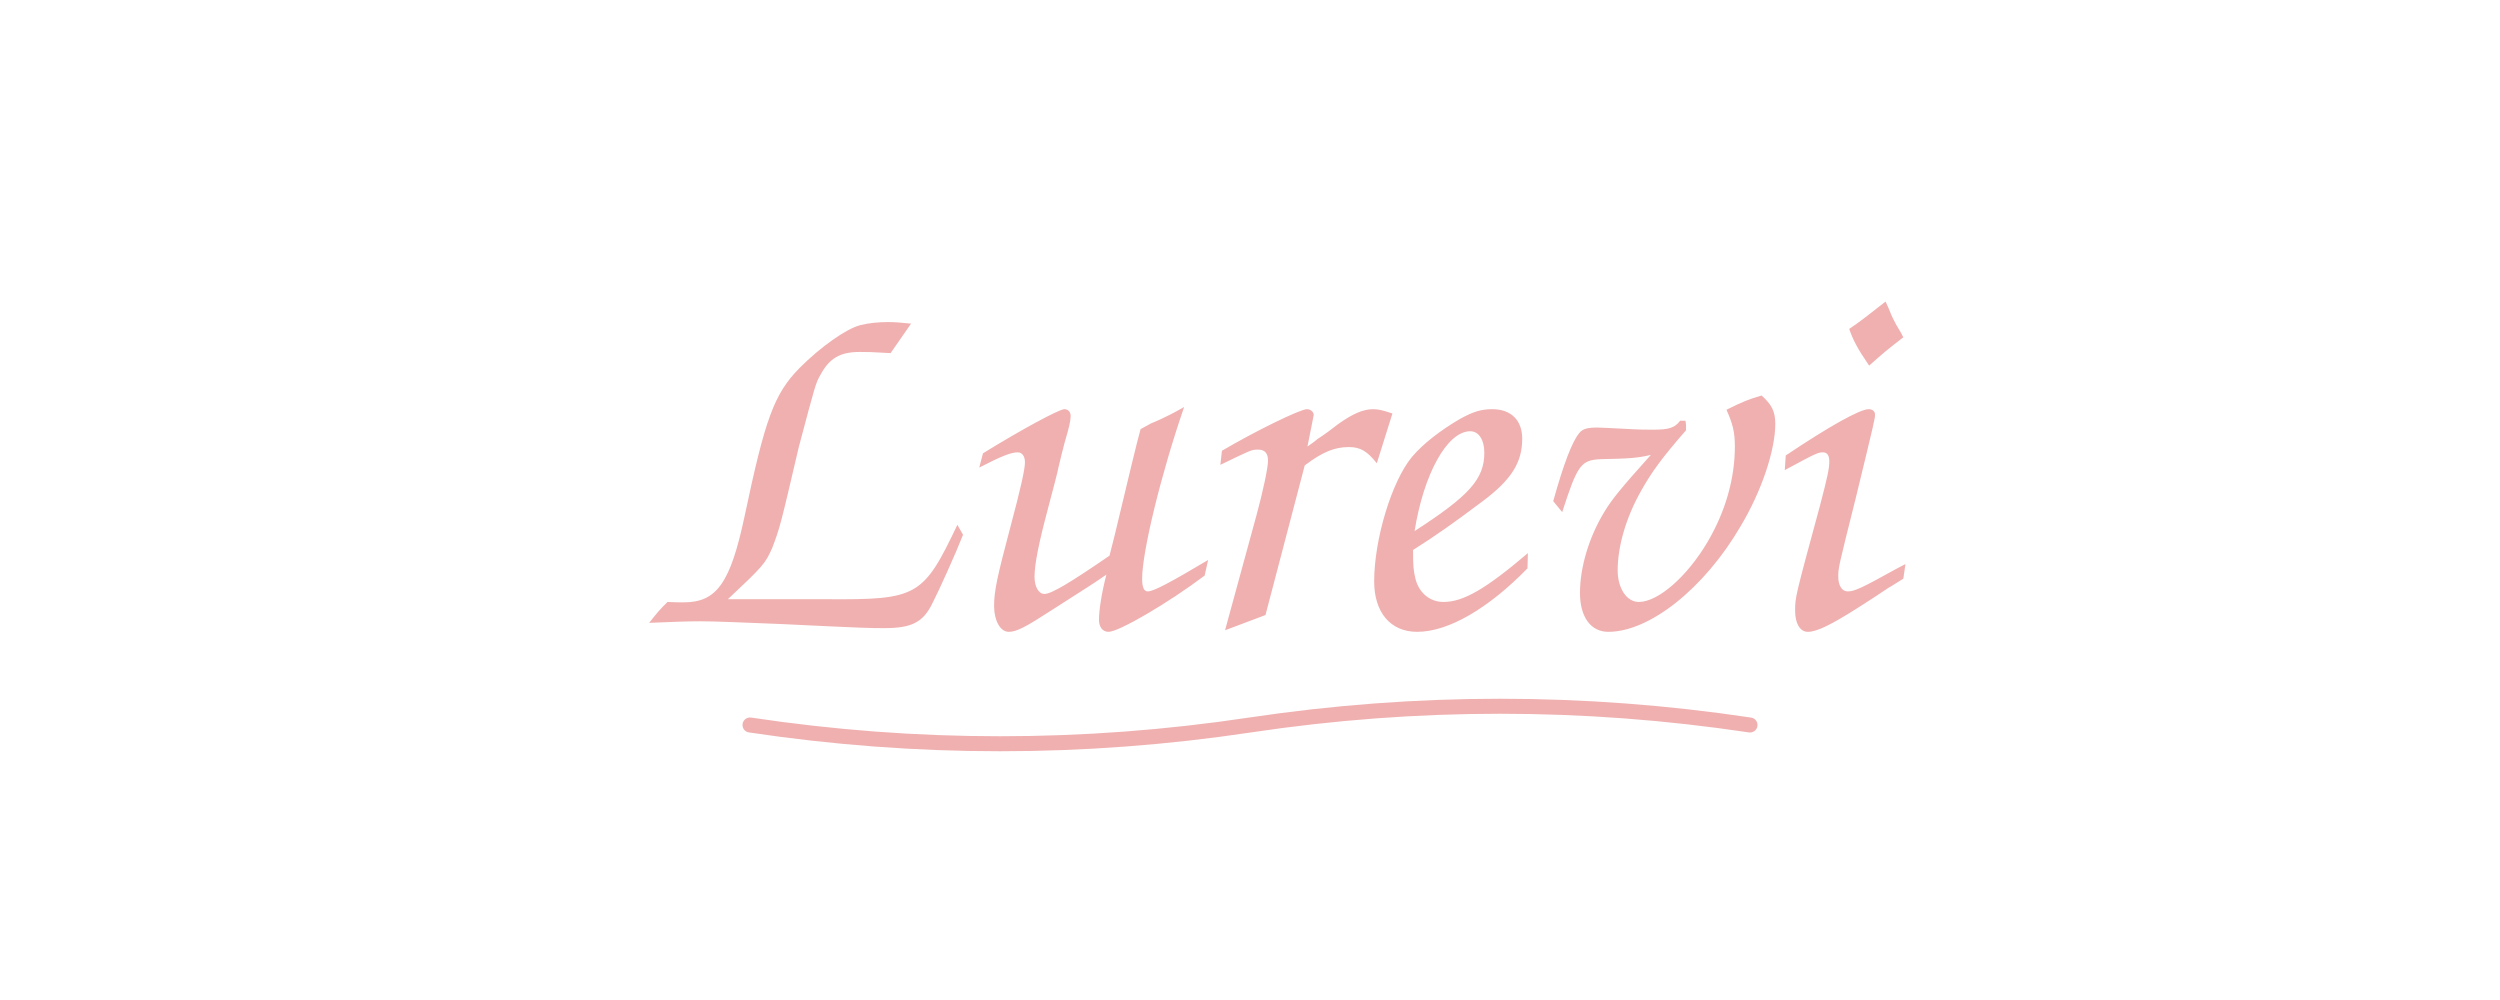
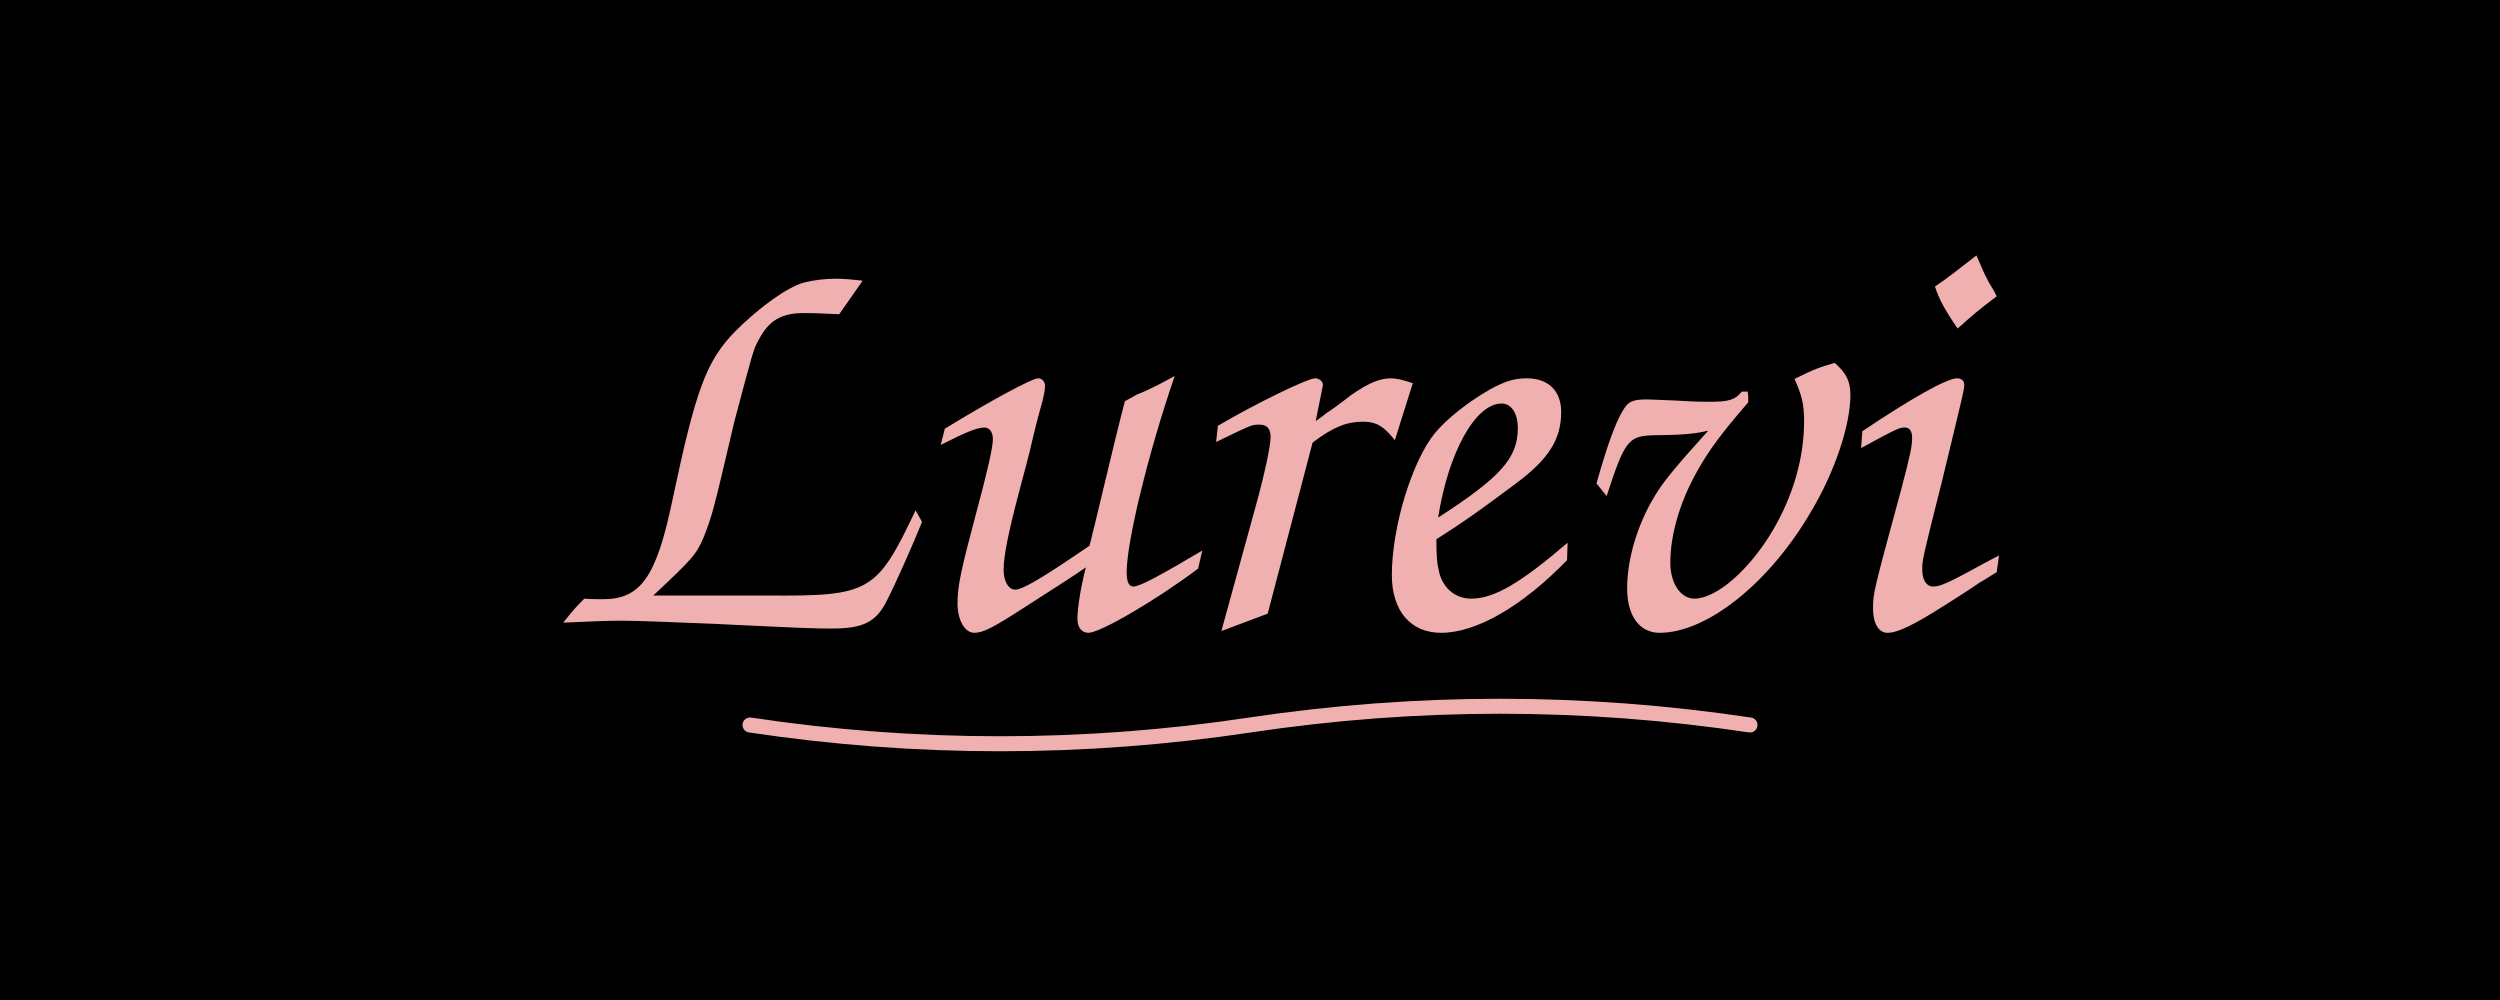
<svg xmlns="http://www.w3.org/2000/svg" width="200" height="80" viewBox="0 0 200 80">
  <defs>
    <style>
      .logo-text {
        font-family: 'Brush Script MT', 'Lucida Handwriting', 'Comic Sans MS', cursive, sans-serif;
-         font-size: 42px;
+         font-size: 48px;
        font-weight: 400;
        fill: #F0B0B0;
        stroke: none;
      }
      .logo-underline {
        fill: none;
        stroke: #F0B0B0;
        stroke-width: 1.2;
        stroke-linecap: round;
        stroke-linejoin: round;
      }
    </style>
  </defs>
-   <rect width="200" height="80" fill="#FFFFFF" />
+   <rect width="200" height="80" fill="#000000" />
  <text x="100" y="50" text-anchor="middle" class="logo-text">Lurevi</text>
  <path d="M 60 58 Q 80 61 100 58 T 140 58" class="logo-underline" />
</svg>
